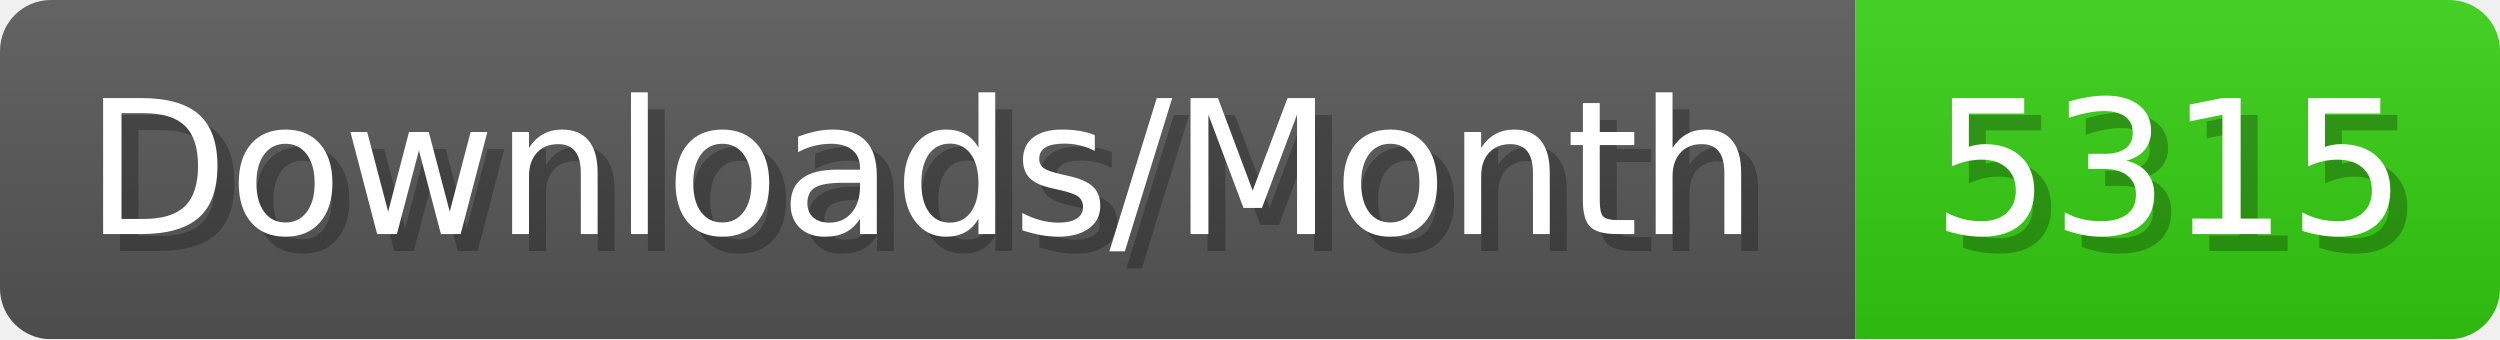
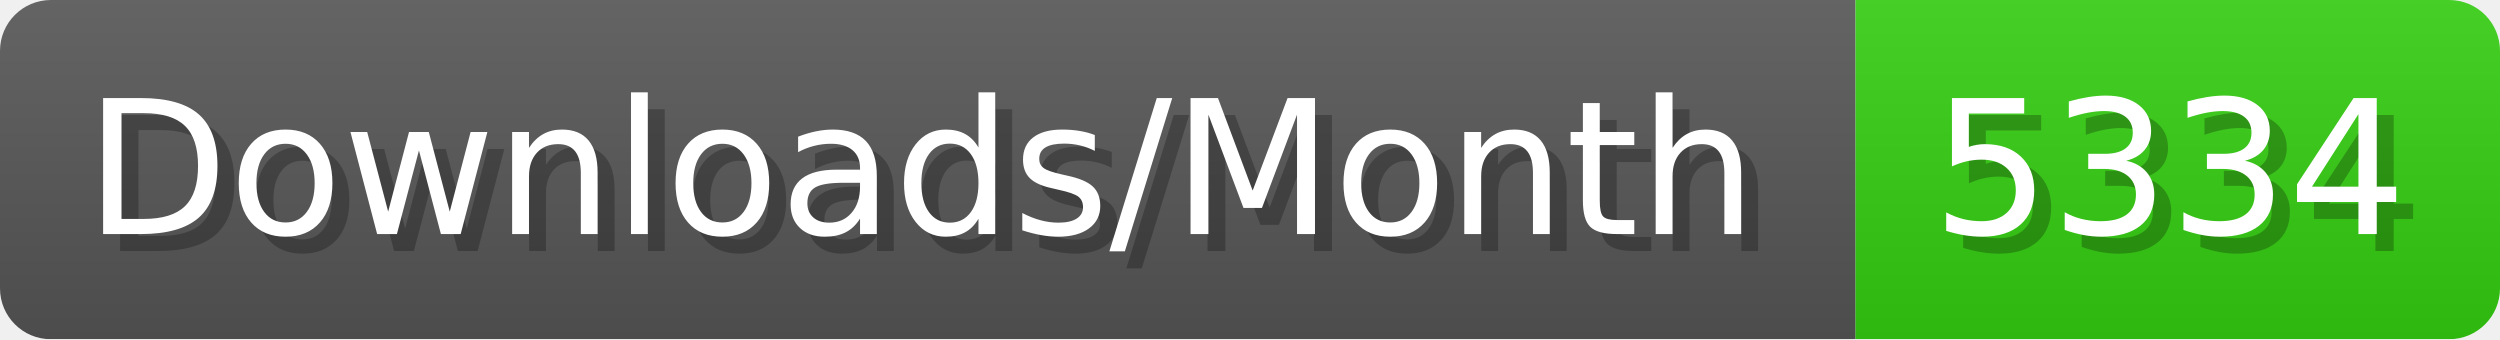
- <svg xmlns="http://www.w3.org/2000/svg" width="147.4" height="20" viewBox="0 0 1474 200" role="img" aria-label="Downloads/Month: 5315">
+ <svg xmlns="http://www.w3.org/2000/svg" width="147.4" height="20" viewBox="0 0 1474 200" role="img" aria-label="Downloads/Month: 5334">
  <linearGradient id="YlXUI" x2="0" y2="100%">
    <stop offset="0" stop-opacity=".1" stop-color="#EEE" />
    <stop offset="1" stop-opacity=".1" />
  </linearGradient>
  <mask id="JHhop">
    <rect width="1474" height="200" rx="30" fill="#FFF" />
  </mask>
  <g mask="url(#JHhop)">
    <rect width="1094" height="200" fill="#555" />
    <rect width="380" height="200" fill="#3C1" x="1094" />
    <rect width="1474" height="200" fill="url(#YlXUI)" />
  </g>
  <g aria-hidden="true" fill="#fff" text-anchor="start" font-family="Verdana,DejaVu Sans,sans-serif" font-size="110">
    <text x="60" y="148" textLength="994" fill="#000" opacity="0.25">Downloads/Month</text>
    <text x="50" y="138" textLength="994">Downloads/Month</text>
-     <text x="1149" y="148" textLength="280" fill="#000" opacity="0.25">5315</text>
-     <text x="1139" y="138" textLength="280">5315</text>
+     <text x="1149" y="148" textLength="280" fill="#000" opacity="0.25">5334</text>
+     <text x="1139" y="138" textLength="280">5334</text>
  </g>
</svg>
